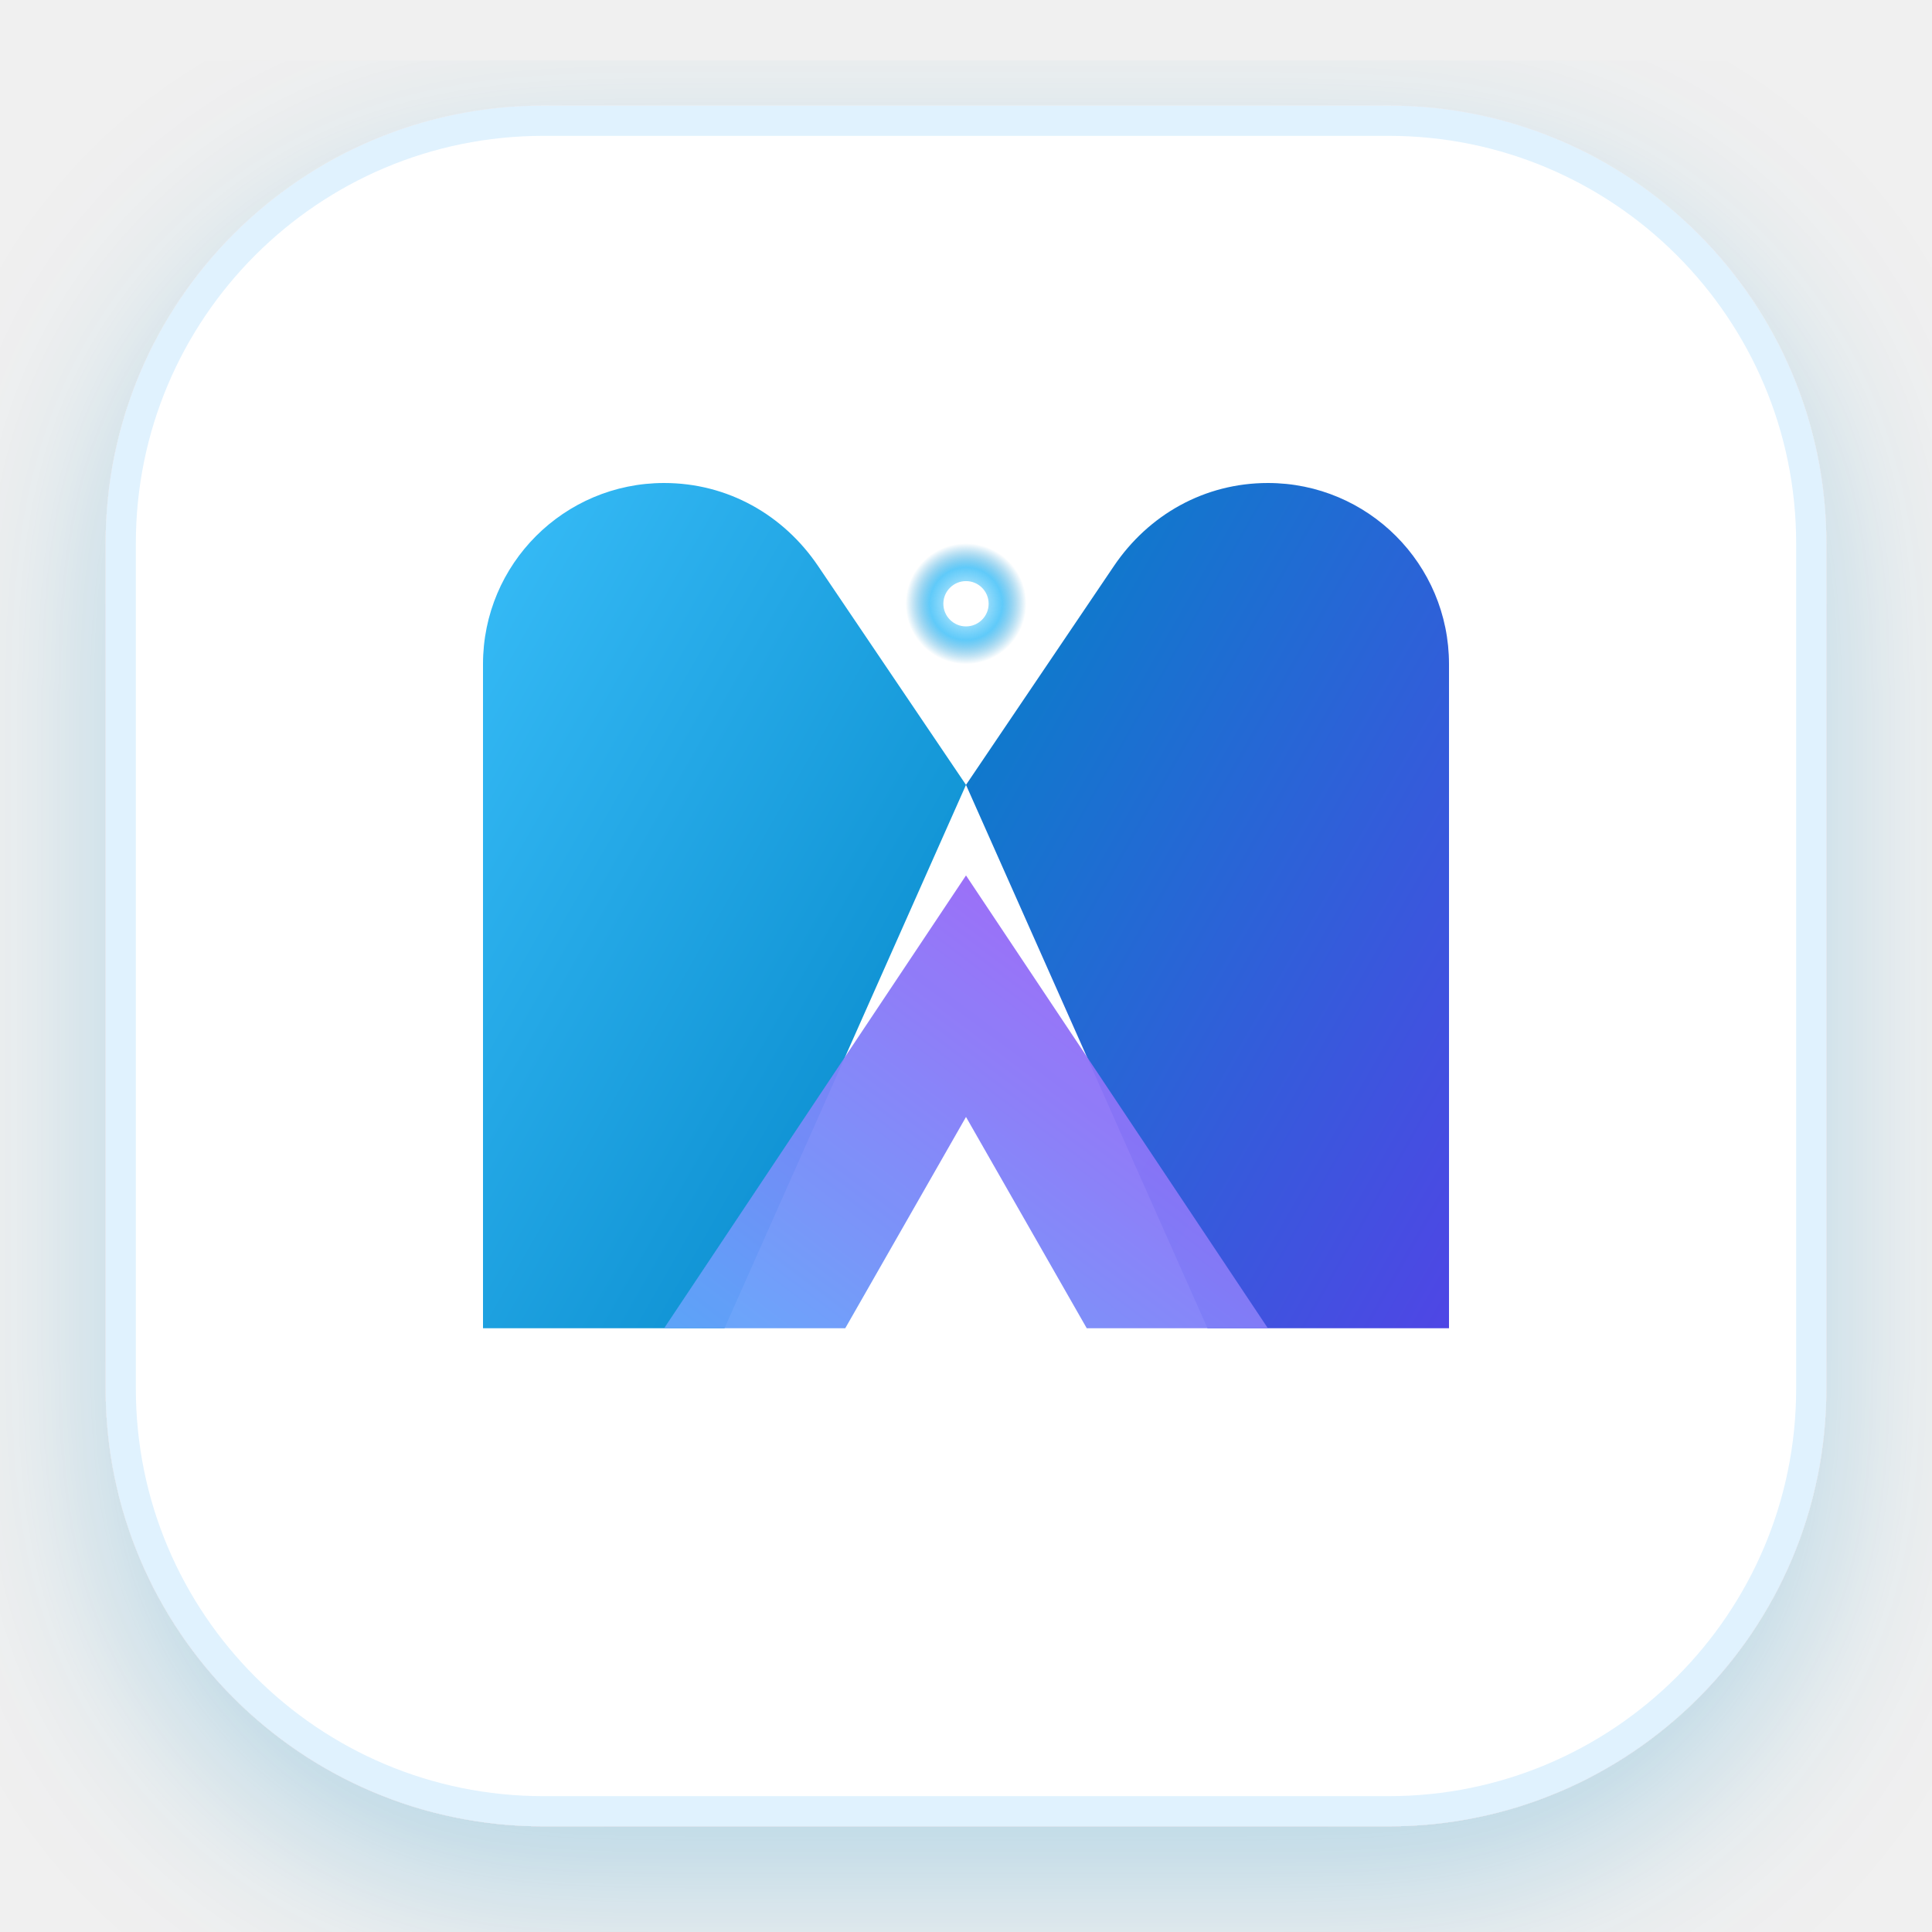
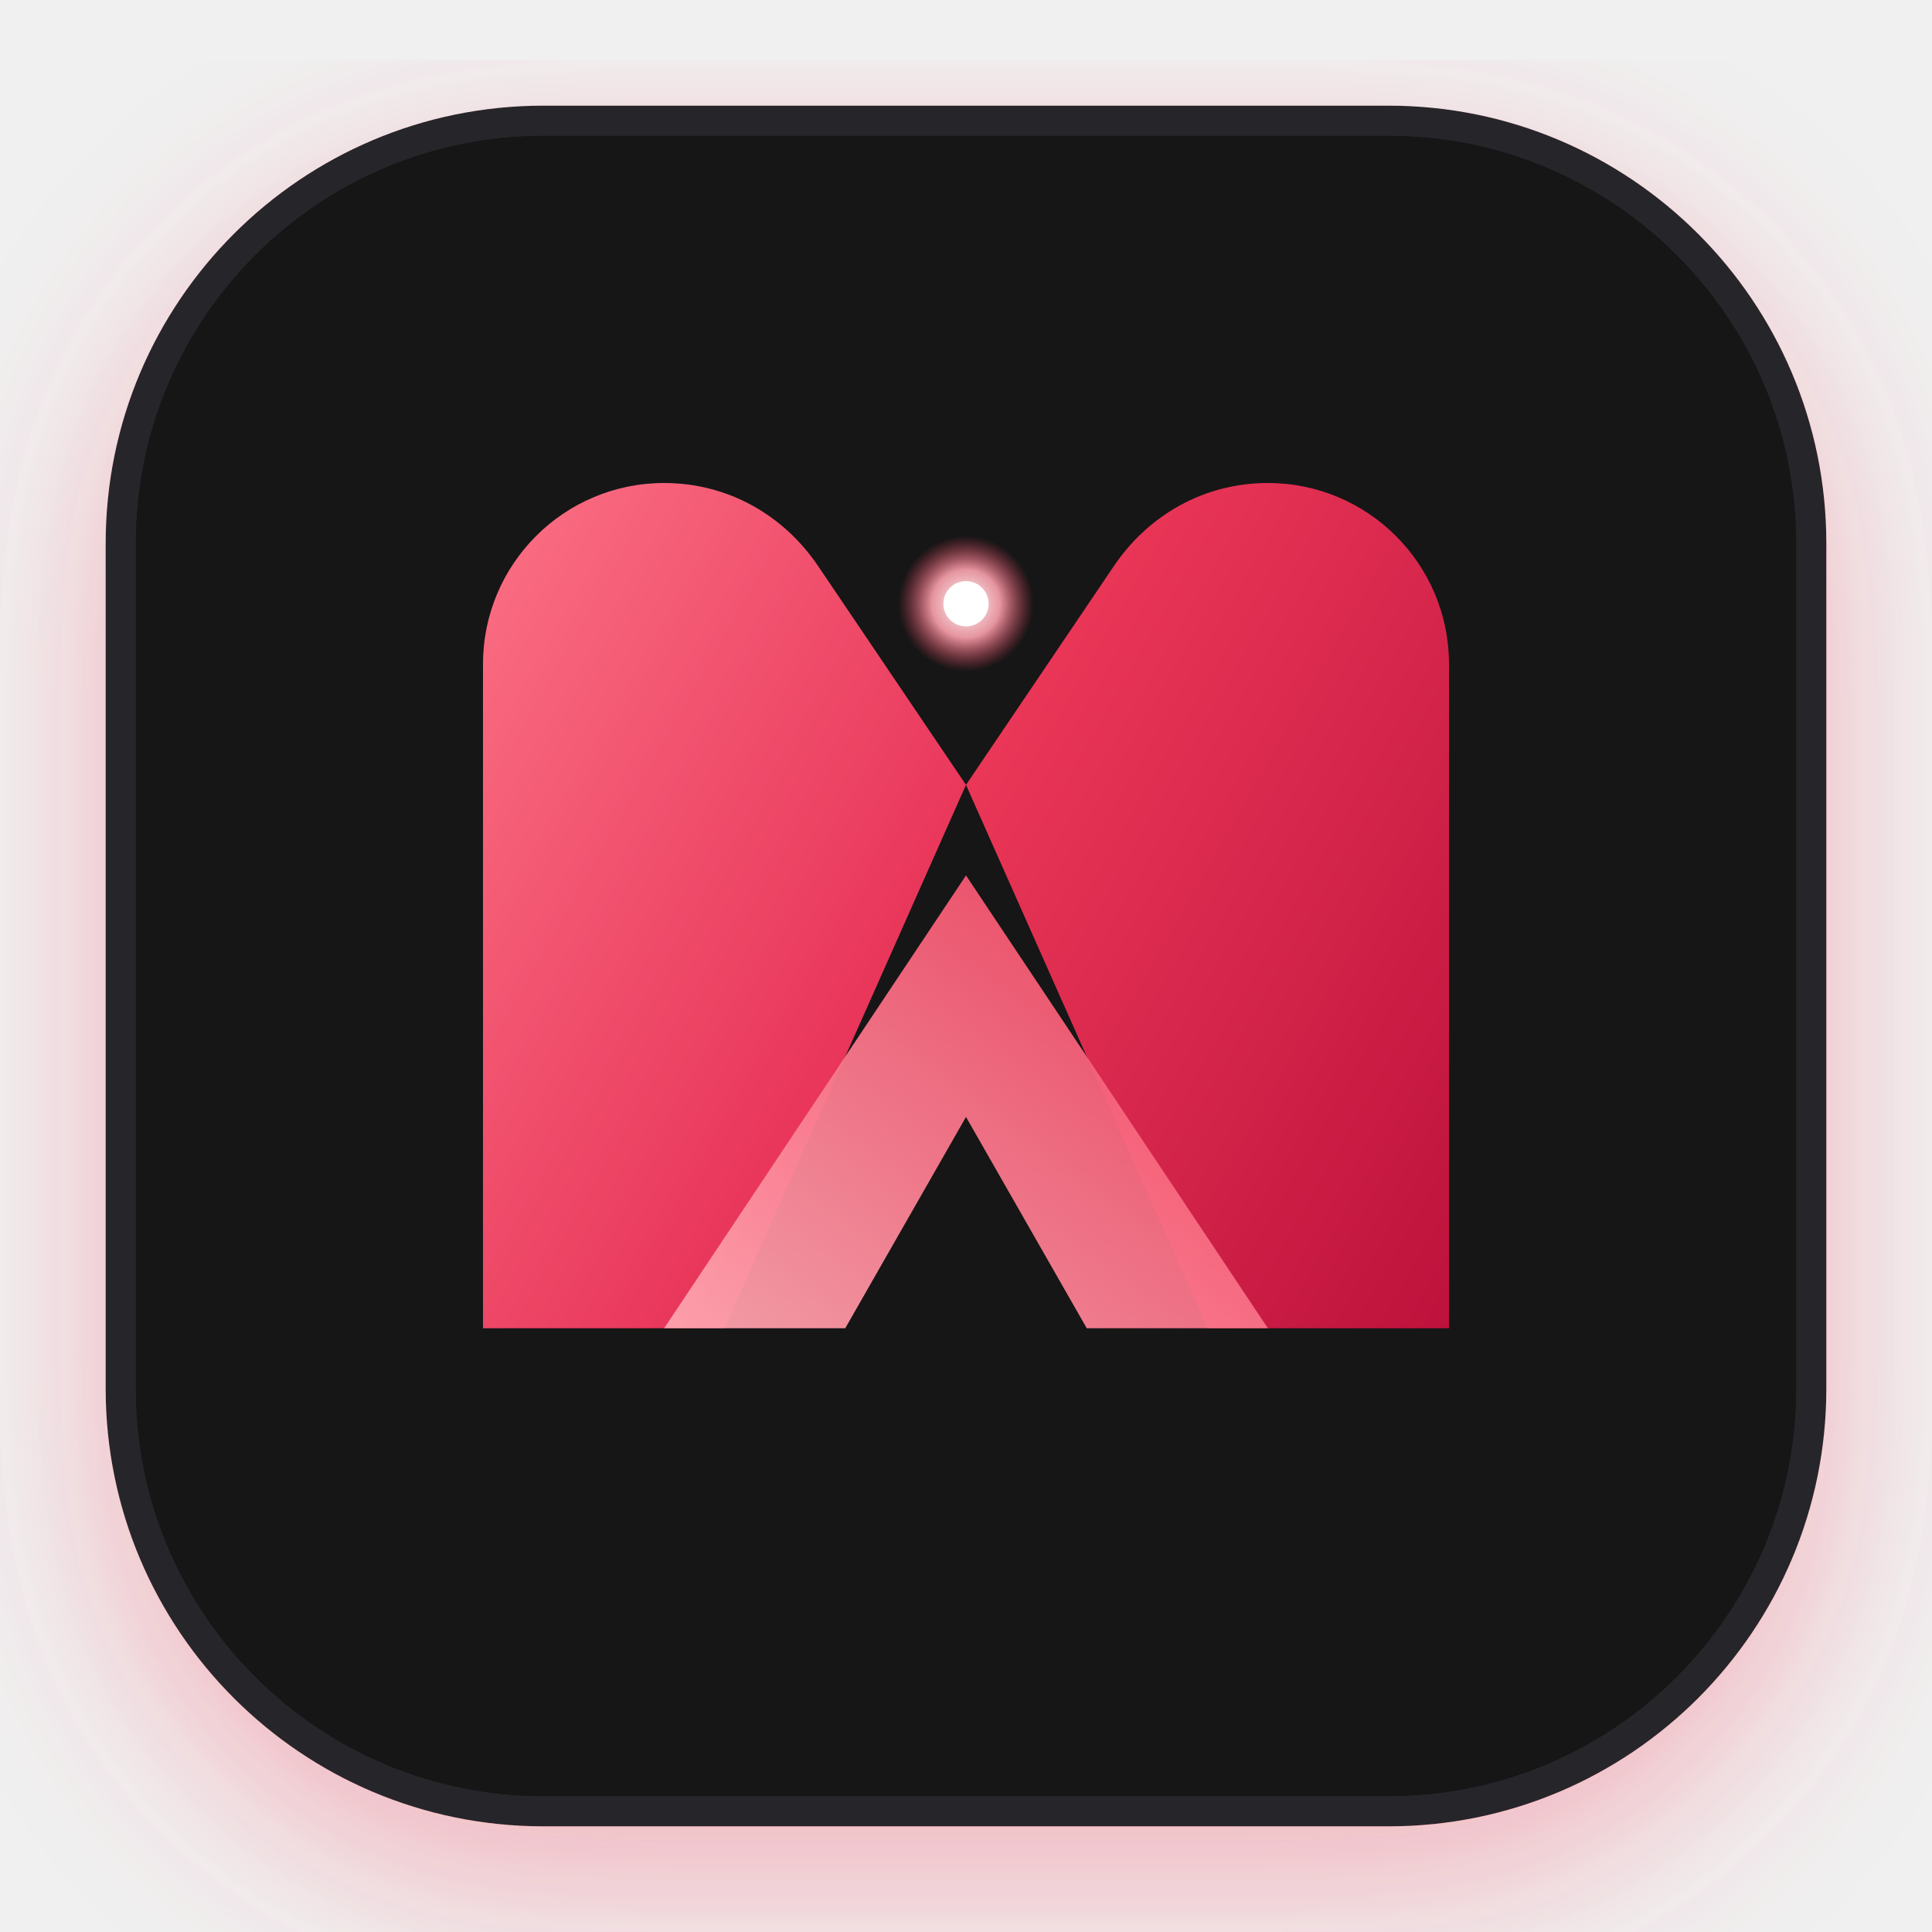
<svg xmlns="http://www.w3.org/2000/svg" viewBox="0 0 128 128" width="100%" height="100%">
  <defs>
-     <filter id="glow" x="-20%" y="-20%" width="140%" height="140%">
-       <feDropShadow dx="0" dy="4" stdDeviation="6" flood-color="#0284c7" flood-opacity="0.25" />
+     <filter id="coral-glow" x="-20%" y="-20%" width="140%" height="140%">
+       <feDropShadow dx="0" dy="4" stdDeviation="6" flood-color="#f43f5e" flood-opacity="0.35" />
    </filter>
-     <linearGradient id="megan-grad-left" x1="0%" y1="0%" x2="100%" y2="100%">
-       <stop offset="0%" stop-color="#38bdf8" />
-       <stop offset="100%" stop-color="#0284c7" />
+     <linearGradient id="coral-left" x1="0%" y1="0%" x2="100%" y2="100%">
+       <stop offset="0%" stop-color="#fb7185" />
+       <stop offset="100%" stop-color="#e11d48" />
    </linearGradient>
-     <linearGradient id="megan-grad-right" x1="0%" y1="0%" x2="100%" y2="100%">
-       <stop offset="0%" stop-color="#0284c7" />
-       <stop offset="100%" stop-color="#4f46e5" />
+     <linearGradient id="coral-right" x1="0%" y1="0%" x2="100%" y2="100%">
+       <stop offset="0%" stop-color="#f43f5e" />
+       <stop offset="100%" stop-color="#be123c" />
    </linearGradient>
-     <linearGradient id="megan-grad-center" x1="0%" y1="100%" x2="100%" y2="0%">
-       <stop offset="0%" stop-color="#60a5fa" />
-       <stop offset="100%" stop-color="#a855f7" />
+     <linearGradient id="coral-center" x1="0%" y1="100%" x2="100%" y2="0%">
+       <stop offset="0%" stop-color="#fda4af" />
+       <stop offset="100%" stop-color="#f43f5e" />
    </linearGradient>
    <radialGradient id="spark-glow" cx="50%" cy="50%" r="50%">
      <stop offset="0%" stop-color="#ffffff" stop-opacity="1" />
-       <stop offset="60%" stop-color="#38bdf8" stop-opacity="0.8" />
-       <stop offset="100%" stop-color="#0284c7" stop-opacity="0" />
+       <stop offset="50%" stop-color="#fda4af" stop-opacity="0.9" />
+       <stop offset="100%" stop-color="#f43f5e" stop-opacity="0" />
    </radialGradient>
  </defs>
-   <rect x="8" y="8" width="112" height="112" rx="28" fill="#ffffff" stroke="#e0f2fe" stroke-width="2" filter="url(#glow)" />
-   <path d="M 32 88 L 32 44 C 32 37.37 37.37 32 44 32 C 48.2 32 51.9 34.1 54.2 37.5 L 64 52 L 48 88 Z" fill="url(#megan-grad-left)" />
-   <path d="M 96 88 L 96 44 C 96 37.37 90.63 32 84 32 C 79.8 32 76.1 34.1 73.8 37.5 L 64 52 L 80 88 Z" fill="url(#megan-grad-right)" />
-   <path d="M 44 88 L 64 58 L 84 88 L 72 88 L 64 74 L 56 88 Z" fill="url(#megan-grad-center)" opacity="0.95" />
-   <circle cx="64" cy="40" r="4" fill="url(#spark-glow)" />
+   <rect x="8" y="8" width="112" height="112" rx="28" fill="#121216" stroke="#27272a" stroke-width="2" filter="url(#coral-glow)" />
+   <path d="M 32 88 L 32 44 C 32 37.37 37.37 32 44 32 C 48.2 32 51.9 34.1 54.2 37.5 L 64 52 L 48 88 Z" fill="url(#coral-left)" />
+   <path d="M 96 88 L 96 44 C 96 37.37 90.63 32 84 32 C 79.8 32 76.1 34.1 73.8 37.5 L 64 52 L 80 88 Z" fill="url(#coral-right)" />
+   <path d="M 44 88 L 64 58 L 84 88 L 72 88 L 64 74 L 56 88 Z" fill="url(#coral-center)" opacity="0.95" />
+   <circle cx="64" cy="40" r="4.5" fill="url(#spark-glow)" />
  <circle cx="64" cy="40" r="1.5" fill="#ffffff" />
</svg>
